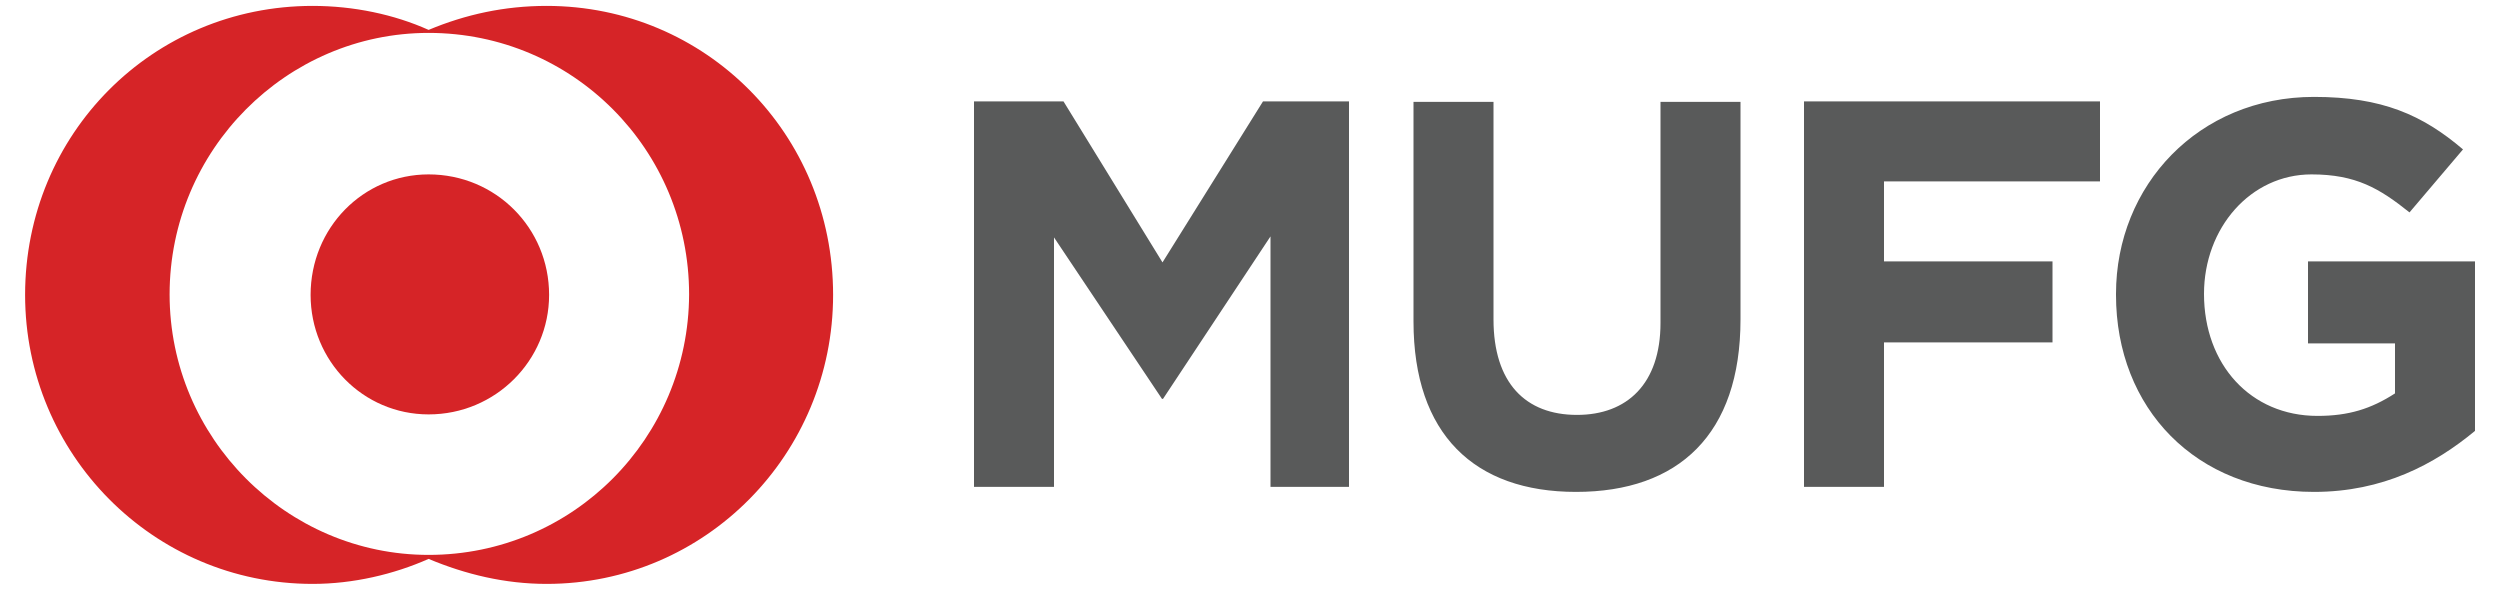
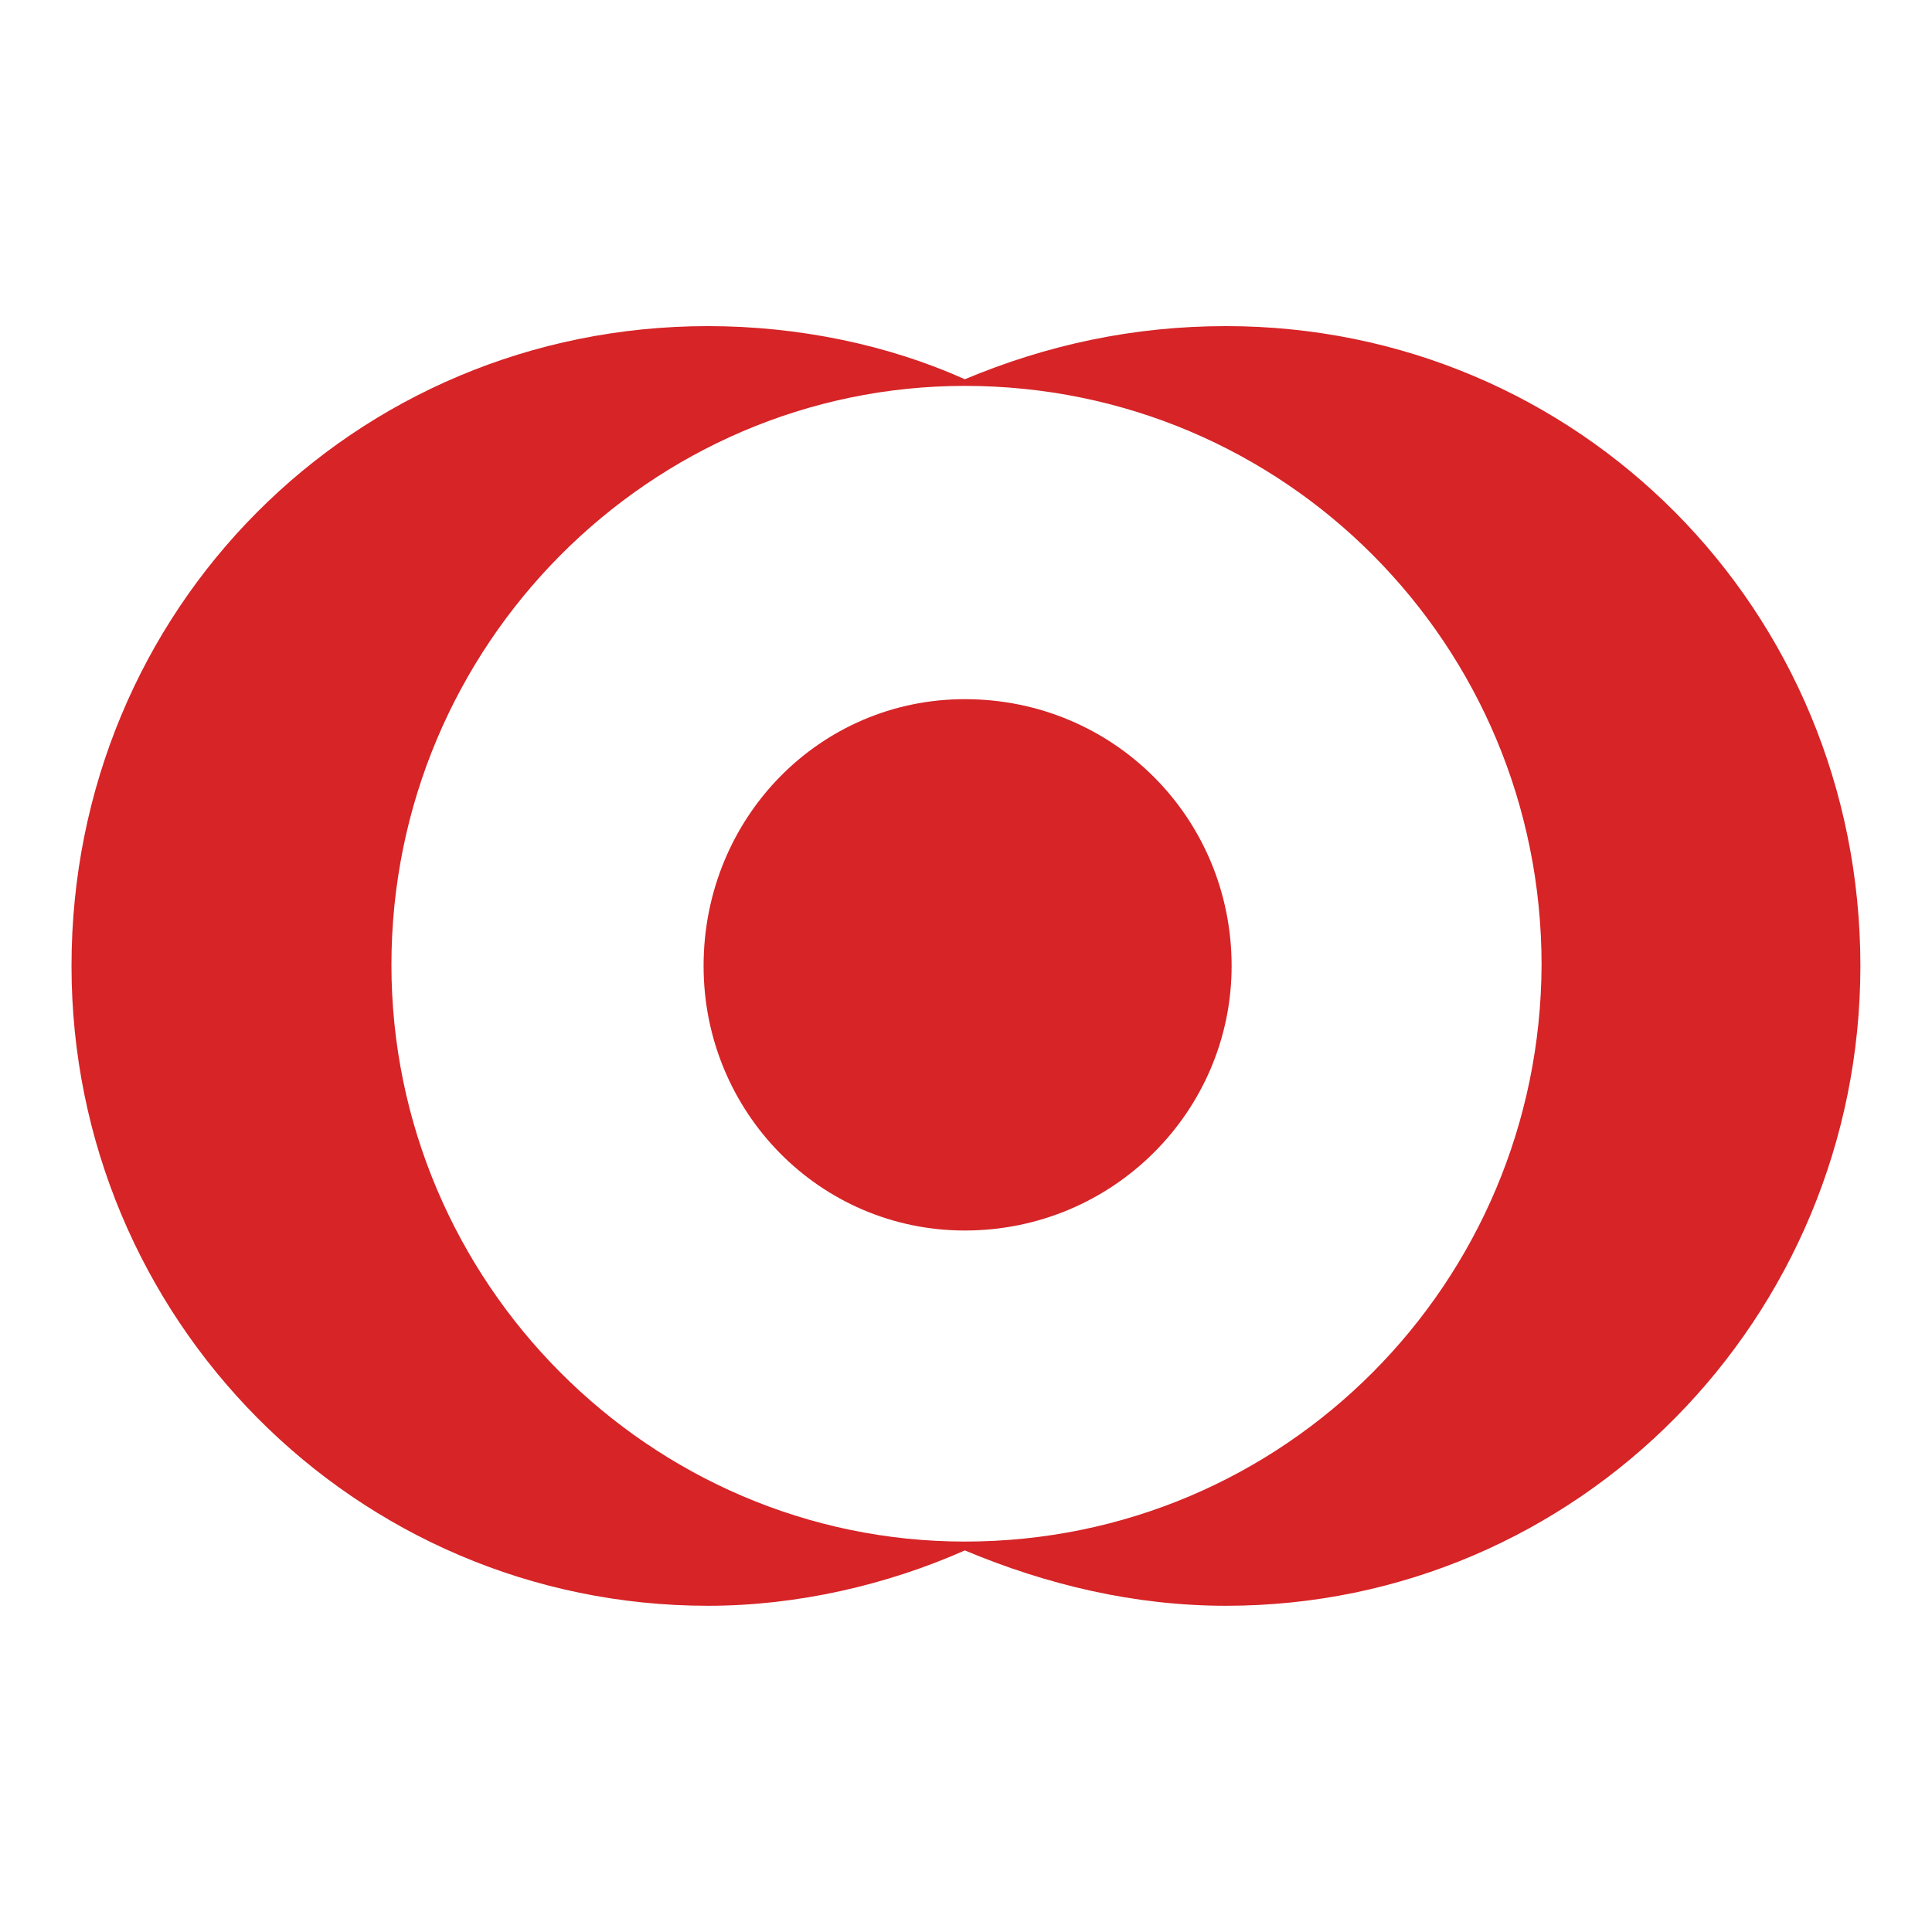
- <svg xmlns="http://www.w3.org/2000/svg" version="1.1" id="レイヤー_1" x="0px" y="0px" width="500px" height="117.9px" viewBox="0 0 500 117.9" style="enable-background:new 0 0 500 117.9;" xml:space="preserve">
+ <svg xmlns="http://www.w3.org/2000/svg" version="1.1" id="レイヤー_1" x="0px" y="0px" style="enable-background:new 0 0 500 117.9;" xml:space="preserve" viewBox="-1.44 -28.28 174.53 174.53" width="174.53" height="174.53">
  <style type="text/css">
	.st0{fill:#595A5A;}
	.st1{fill:#D62427;}
</style>
  <g id="g76">
    <g id="g82" transform="translate(541.8,45.38)">
      <path id="path84" class="st0" d="M-79,53c-23.6,0-39.6-16.7-39.6-39.4v-0.2c0-21.7,16.5-39.4,39.6-39.4c13.6,0,21.7,3.6,29.8,10.5    L-59.9-2.9c-6-4.8-10.7-7.6-19.6-7.6c-12.2,0-21.5,10.7-21.5,23.9c0,14.1,9.3,24.4,22.7,24.4c6.2,0,10.7-1.4,15.5-4.5v-10h-17.4    V6.9h33.4v33.9C-54.9,47.5-65.2,53-79,53z M-165-9.1v16h33.7v16.2H-165V52h-16v-77.1h59.2v16H-165z M-226.6,53    c-20.3,0-32.5-11.5-32.5-34.1v-43.9h16v43.5c0,12.7,6.4,19.1,16.7,19.1c10,0,16.7-6.2,16.7-18.4v-44.2h16v43.5    C-193.7,41.5-206.1,53-226.6,53z M-287.7,52V1.9l-21.5,32.5h-0.2L-331,2.1V52h-16v-77.1h17.9l19.8,32.2l20.1-32.2h17.2V52H-287.7" style="fill:#595A5A;;" />
    </g>
    <g id="g86" transform="translate(453.12,55.28)">
      <path id="path88" class="st1" d="M-343.3,3.7c0,13.1-10.7,23.9-24.1,23.9c-13.1,0-23.6-10.7-23.6-23.9c0-13.4,10.5-24.1,23.6-24.1    C-354-20.4-343.3-9.7-343.3,3.7z M-367.4,55.7c-28.4,0-51.8-23.4-51.8-52.1c0-28.9,23.4-52.3,51.8-52.3    c28.9,0,52.1,23.4,52.1,52.3C-315.4,32.3-338.5,55.7-367.4,55.7z M-343.8-54.1c-8.4,0-16.2,1.7-23.6,4.8c-6.9-3.1-15-4.8-23.2-4.8    c-32,0-57.5,25.6-57.5,57.8c0,31.8,25.6,57.8,57.5,57.8c8.1,0,16.2-1.9,23.2-5c7.4,3.1,15.3,5,23.6,5c31.8,0,57.3-26,57.3-57.8    C-286.5-28.5-312-54.1-343.8-54.1" style="fill:#D62427;;" />
    </g>
  </g>
</svg>
